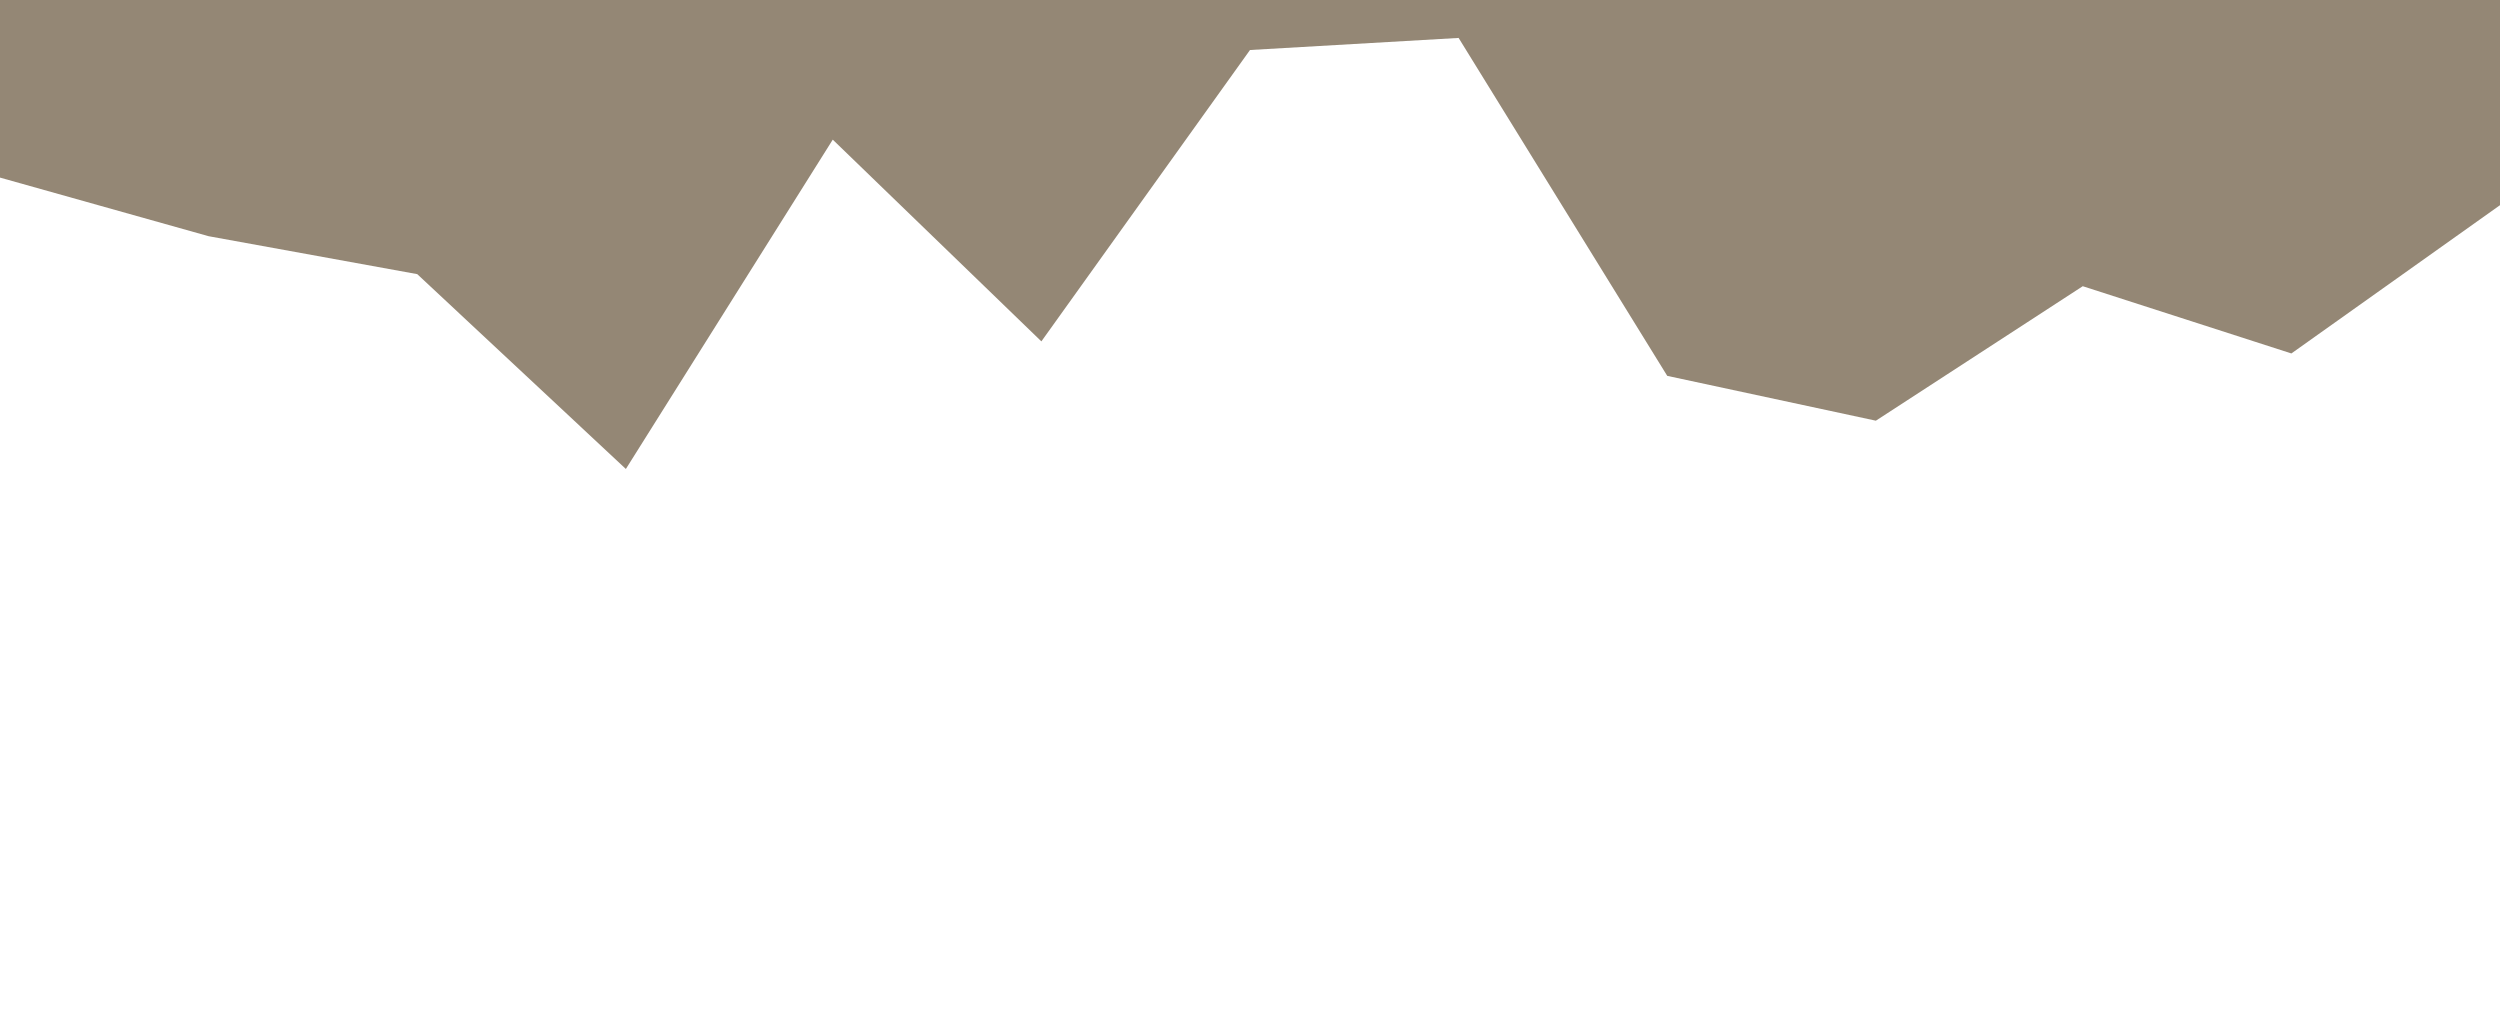
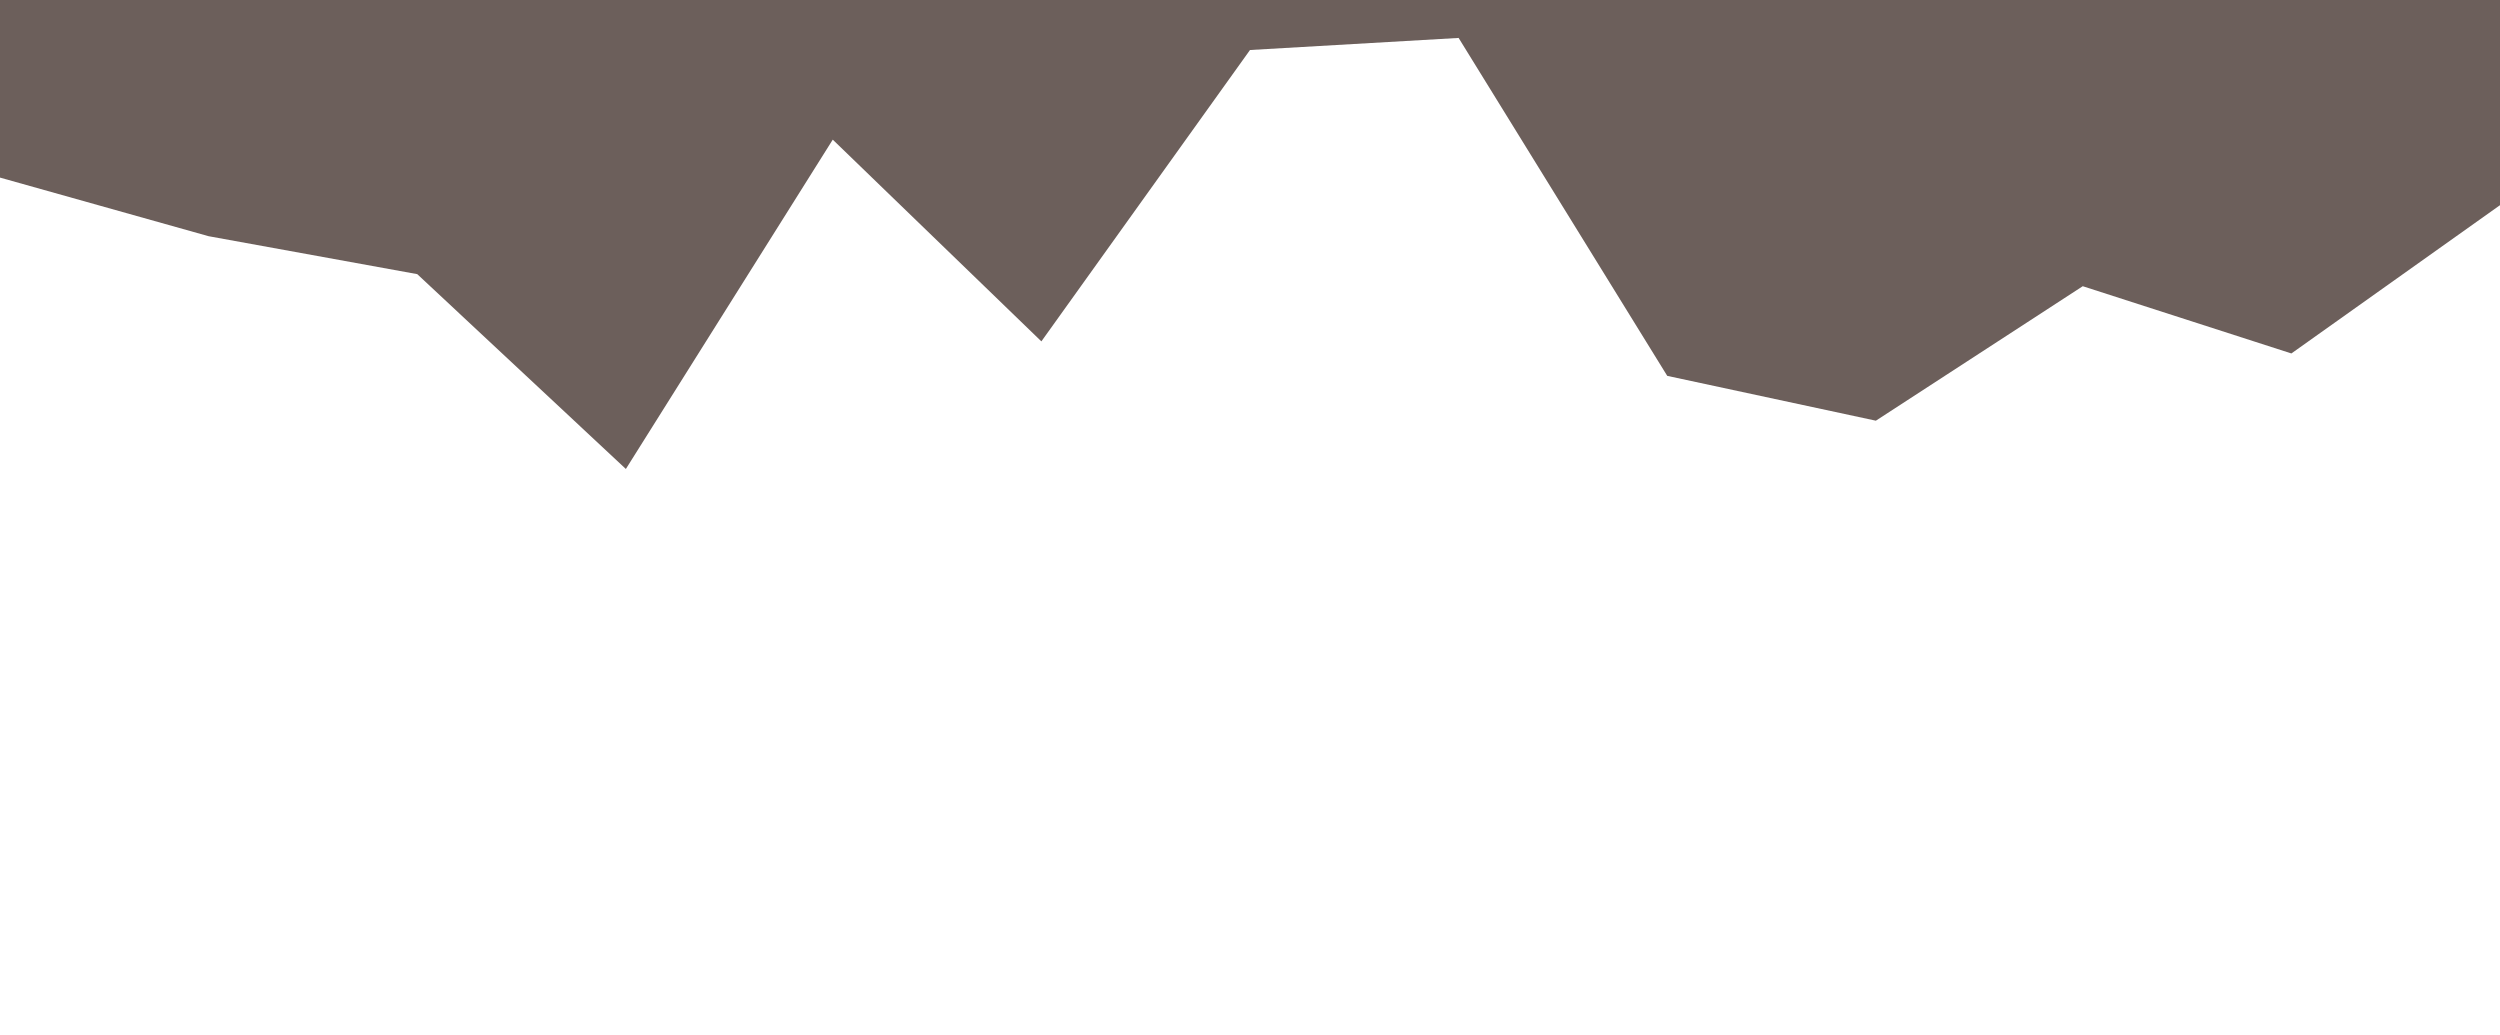
<svg xmlns="http://www.w3.org/2000/svg" version="1.1" viewBox="0 0 1450 600">
-   <path d="m0 103 121 34 121 22 121 113 120-191 121 117 121-169 121-7 121 196 121 26 120-78 121 39 121-86v-119h-121-121-120-121-121-121-121-121-120-121-121-121z" fill="#948775" stroke-linecap="square" stroke-linejoin="bevel" />
+   <path d="m0 103 121 34 121 22 121 113 120-191 121 117 121-169 121-7 121 196 121 26 120-78 121 39 121-86v-119h-121-121-120-121-121-121-121-121-120-121-121-121z" fill="#6C5F5B" stroke-linecap="square" stroke-linejoin="bevel" />
</svg>
